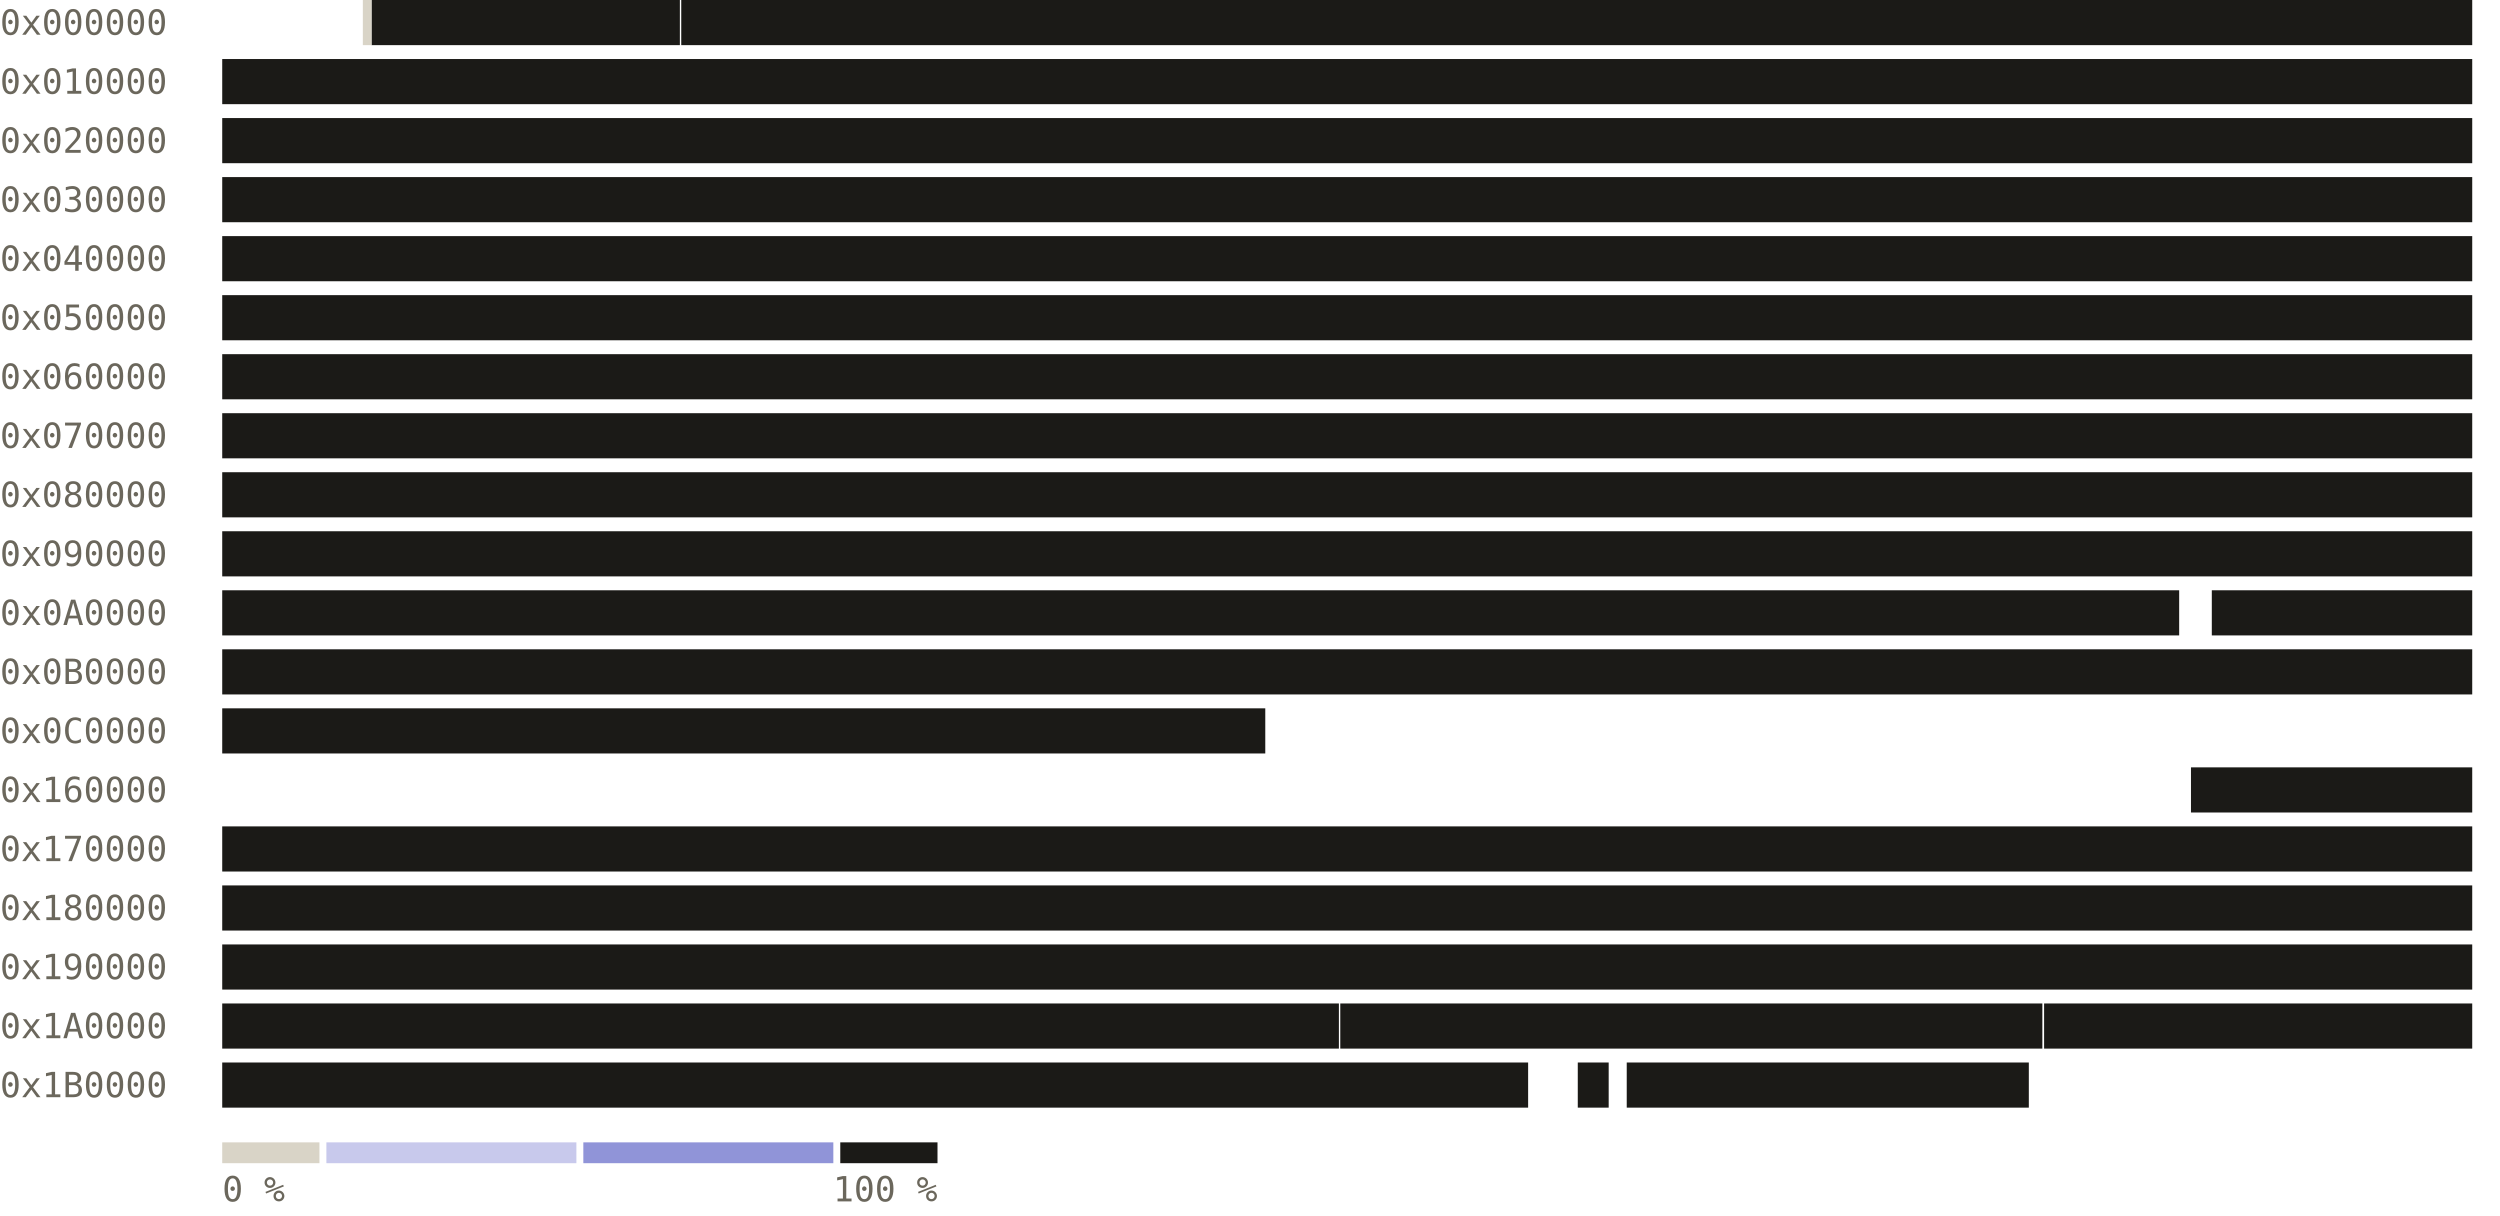
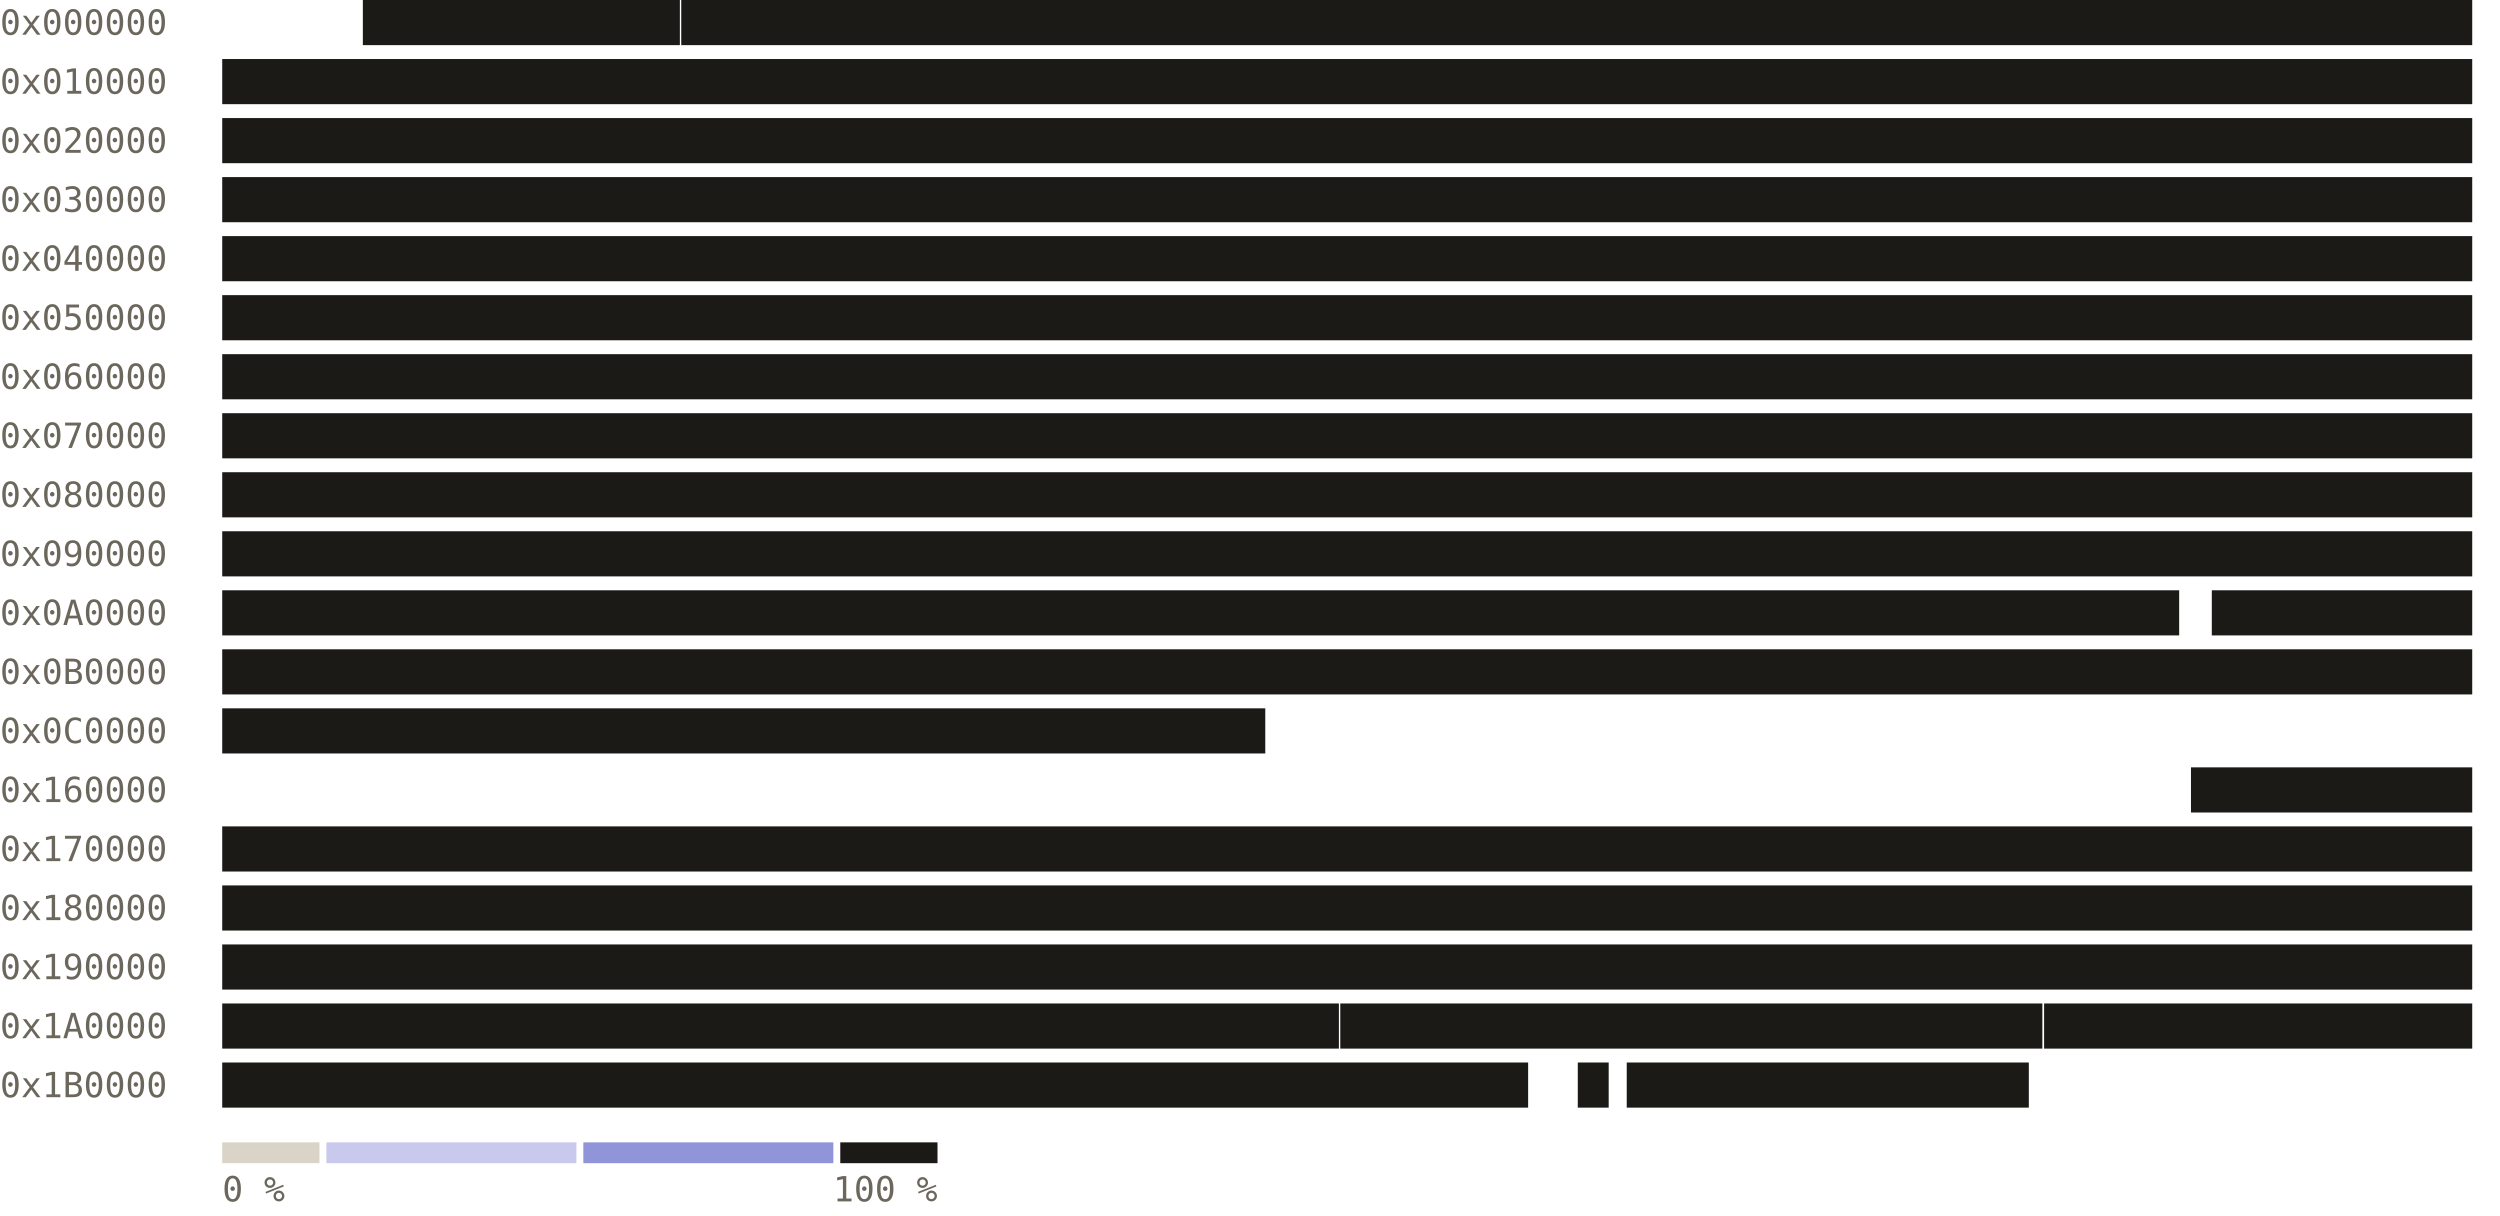
<svg xmlns="http://www.w3.org/2000/svg" viewBox="0 0 720 350" width="720" height="350">
  <style>text{font:10px monospace;fill:#6b675c}.q0{fill:#d9d4c7}.q1{fill:#e3e2f2}.q2{fill:#d6d6ef}.q3{fill:#c8c9ec}.q4{fill:#babce8}.q5{fill:#acafe4}.q6{fill:#9ea2df}.q7{fill:#9094d8}.q8{fill:#8186cf}.q9{fill:#7277c4}.q10{fill:#1b1a17}@media (prefers-color-scheme:dark){text{fill:#a8a293}.q0{fill:#4a463d}.q1{fill:#35375a}.q2{fill:#3c3f66}.q3{fill:#444772}.q4{fill:#4d517f}.q5{fill:#575b8c}.q6{fill:#62669a}.q7{fill:#6e72a8}.q8{fill:#7b7fb6}.q9{fill:#888cc4}.q10{fill:#d6d0bd}}</style>
  <text x="0" y="10">0x000000</text>
  <text x="0" y="27">0x010000</text>
  <text x="0" y="44">0x020000</text>
  <text x="0" y="61">0x030000</text>
  <text x="0" y="78">0x040000</text>
  <text x="0" y="95">0x050000</text>
  <text x="0" y="112">0x060000</text>
  <text x="0" y="129">0x070000</text>
  <text x="0" y="146">0x080000</text>
  <text x="0" y="163">0x090000</text>
  <text x="0" y="180">0x0A0000</text>
  <text x="0" y="197">0x0B0000</text>
  <text x="0" y="214">0x0C0000</text>
  <text x="0" y="231">0x160000</text>
  <text x="0" y="248">0x170000</text>
  <text x="0" y="265">0x180000</text>
  <text x="0" y="282">0x190000</text>
  <text x="0" y="299">0x1A0000</text>
  <text x="0" y="316">0x1B0000</text>
-   <path class="q10" d="M107 0h88.8v13h-88.8zM196.2 0h515.8v13h-515.8zM64 17h648v13h-648zM64 34h648v13h-648zM64 51h648v13h-648zM64 68h648v13h-648zM64 85h648v13h-648zM64 102h648v13h-648zM64 119h648v13h-648zM64 136h648v13h-648zM64 153h648v13h-648zM64 170h563.6v13h-563.6zM637 170h75v13h-75zM64 187h648v13h-648zM64 204h300.4v13h-300.4zM631 221h81v13h-81zM64 238h648v13h-648zM64 255h648v13h-648zM64 272h648v13h-648zM64 289h321.6v13h-321.6zM386 289h202.2v13h-202.2zM588.7 289h123.3v13h-123.3zM64 306h376.1v13h-376.1zM454.4 306h8.9v13h-8.9zM468.5 306h115.8v13h-115.8z" />
-   <path class="q0" d="M104.5 0h2.5v13h-2.5z" />
+   <path class="q10" d="M104.5 0h91.3v13h-91.3zM196.2 0h515.8v13h-515.8zM64 17h648v13h-648zM64 34h648v13h-648zM64 51h648v13h-648zM64 68h648v13h-648zM64 85h648v13h-648zM64 102h648v13h-648zM64 119h648v13h-648zM64 136h648v13h-648zM64 153h648v13h-648zM64 170h563.6v13h-563.6zM637 170h75v13h-75zM64 187h648v13h-648zM64 204h300.4v13h-300.4zM631 221h81v13h-81zM64 238h648v13h-648zM64 255h648v13h-648zM64 272h648v13h-648zM64 289h321.6v13h-321.6zM386 289h202.2v13h-202.2zM588.7 289h123.3v13h-123.3zM64 306h376.1v13h-376.1zM454.4 306h8.9v13h-8.9zM468.5 306h115.8v13h-115.8z" />
  <rect class="q0" x="64" y="329" width="28" height="6" />
  <rect class="q3" x="94" y="329" width="72" height="6" />
  <rect class="q7" x="168" y="329" width="72" height="6" />
  <rect class="q10" x="242" y="329" width="28" height="6" />
  <text x="64" y="346">0 %</text>
  <text x="270" y="346" text-anchor="end">100 %</text>
</svg>
